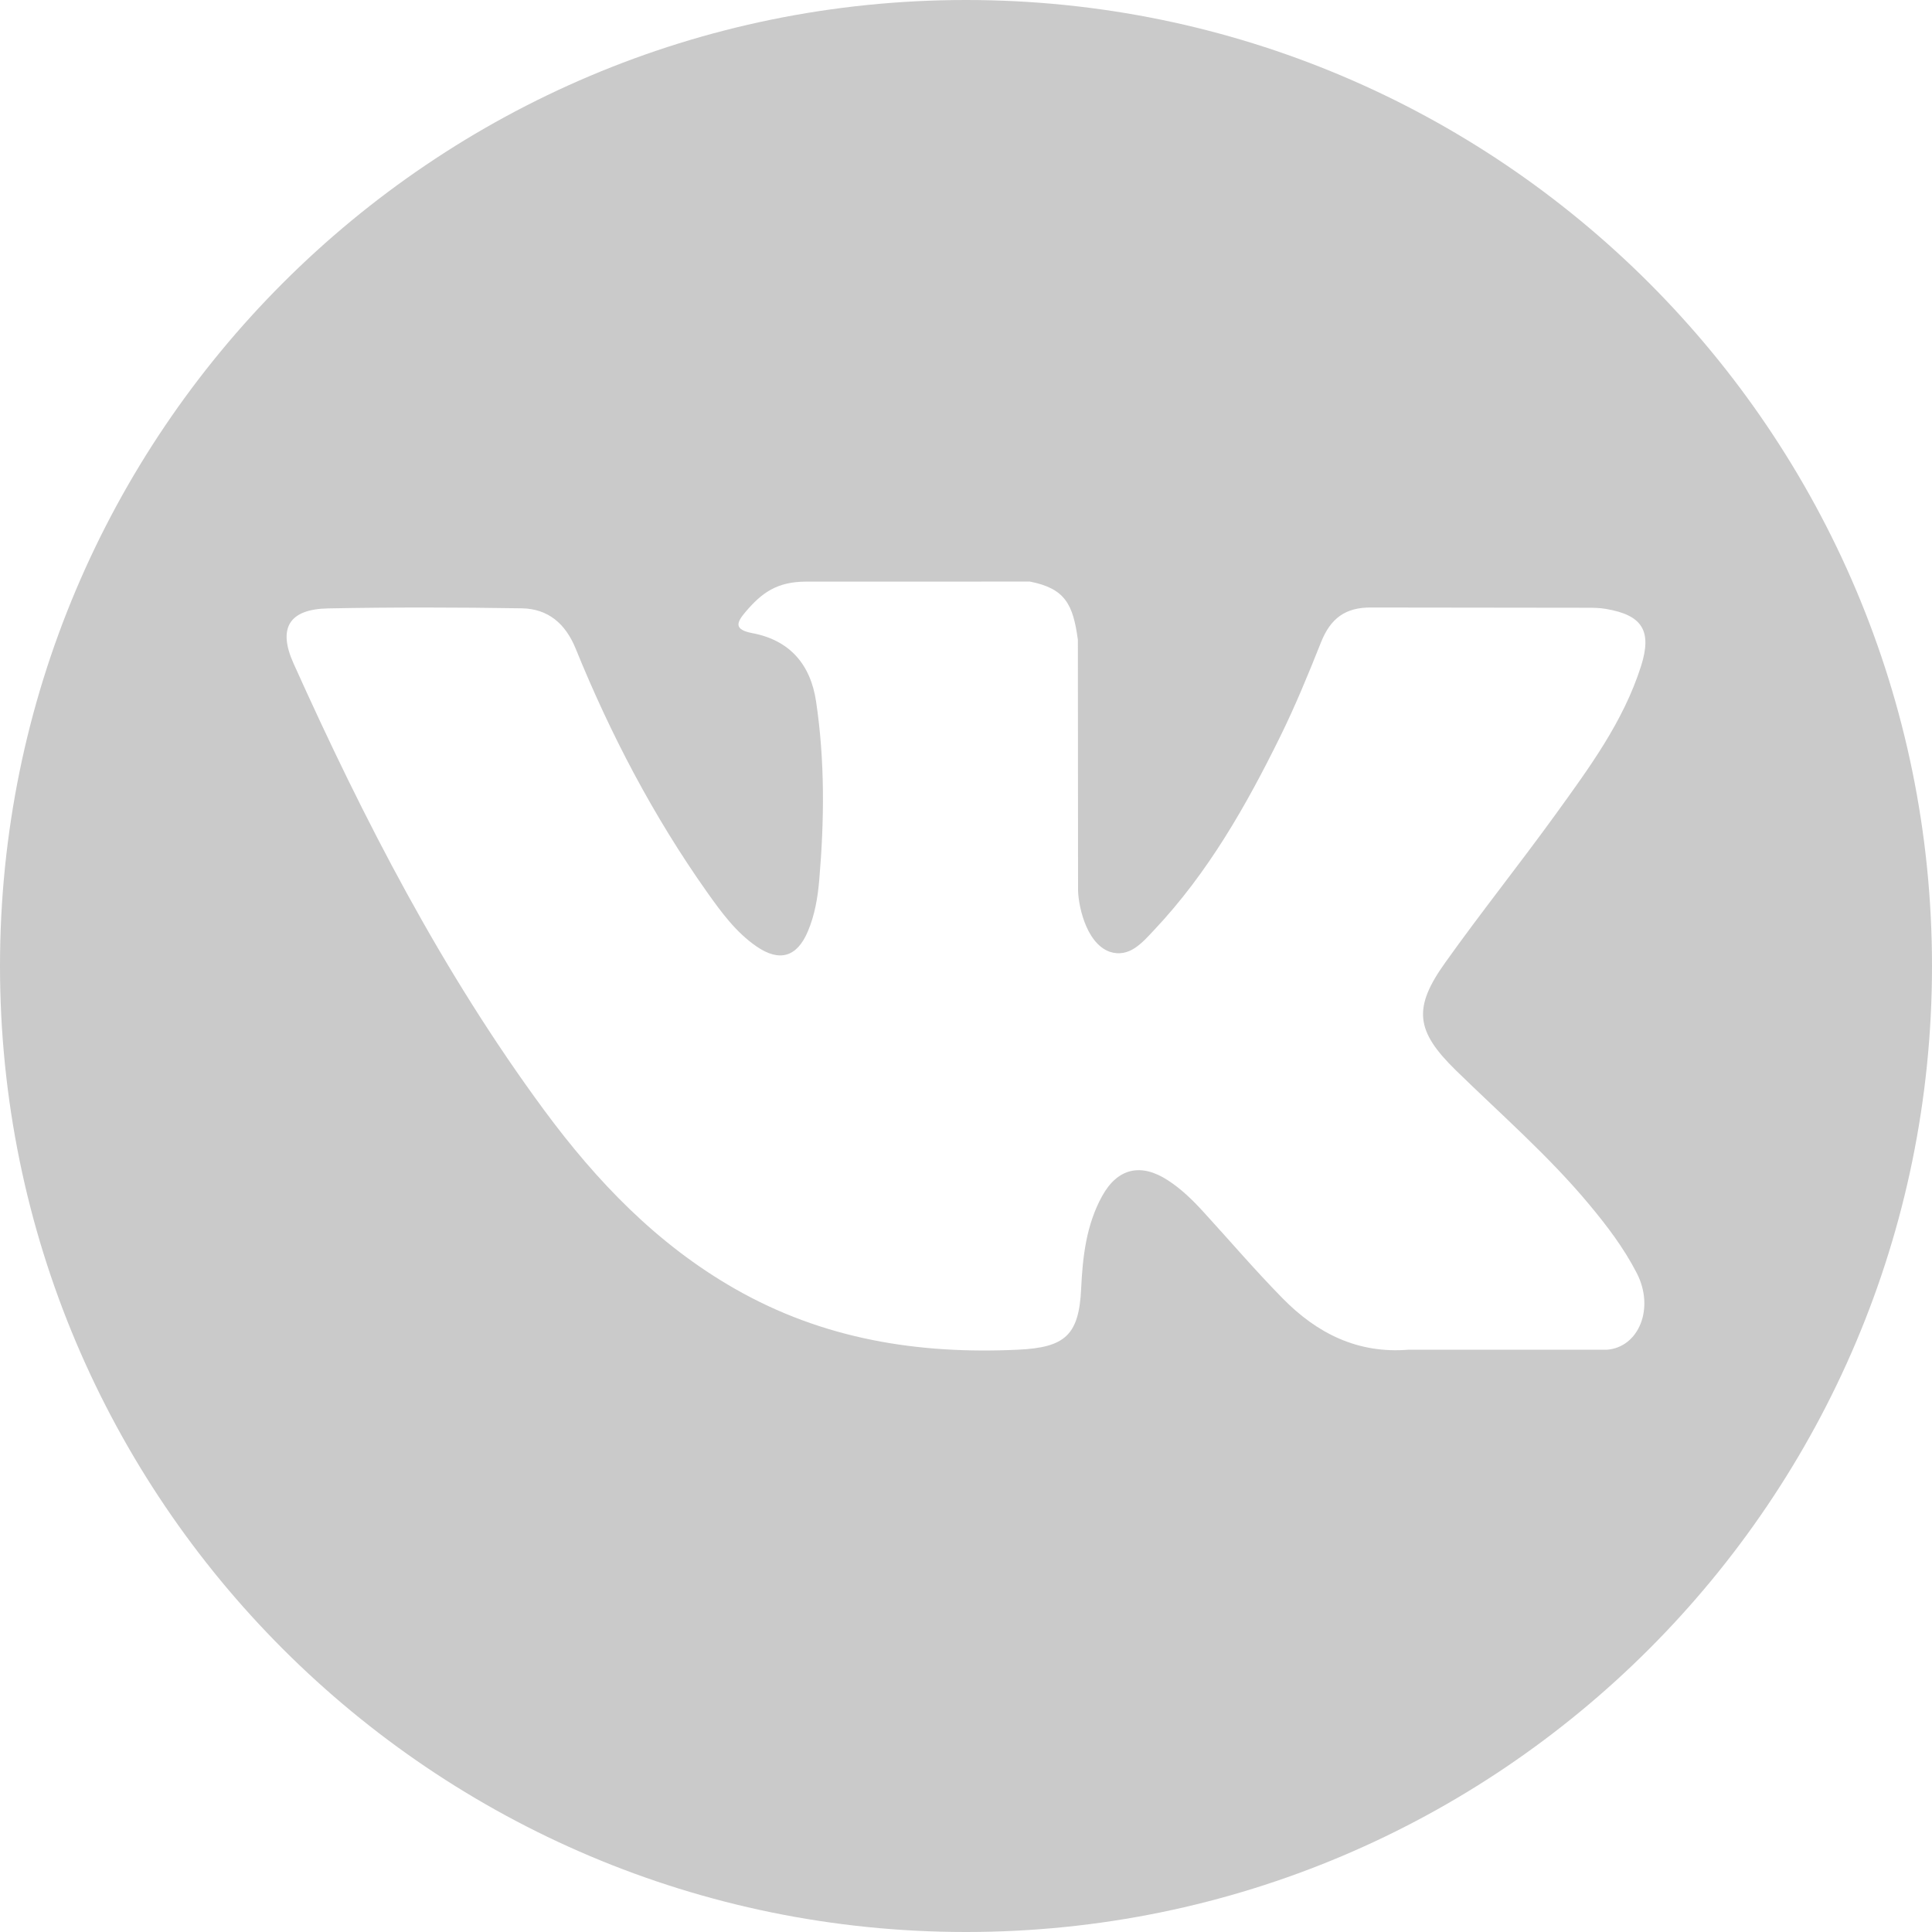
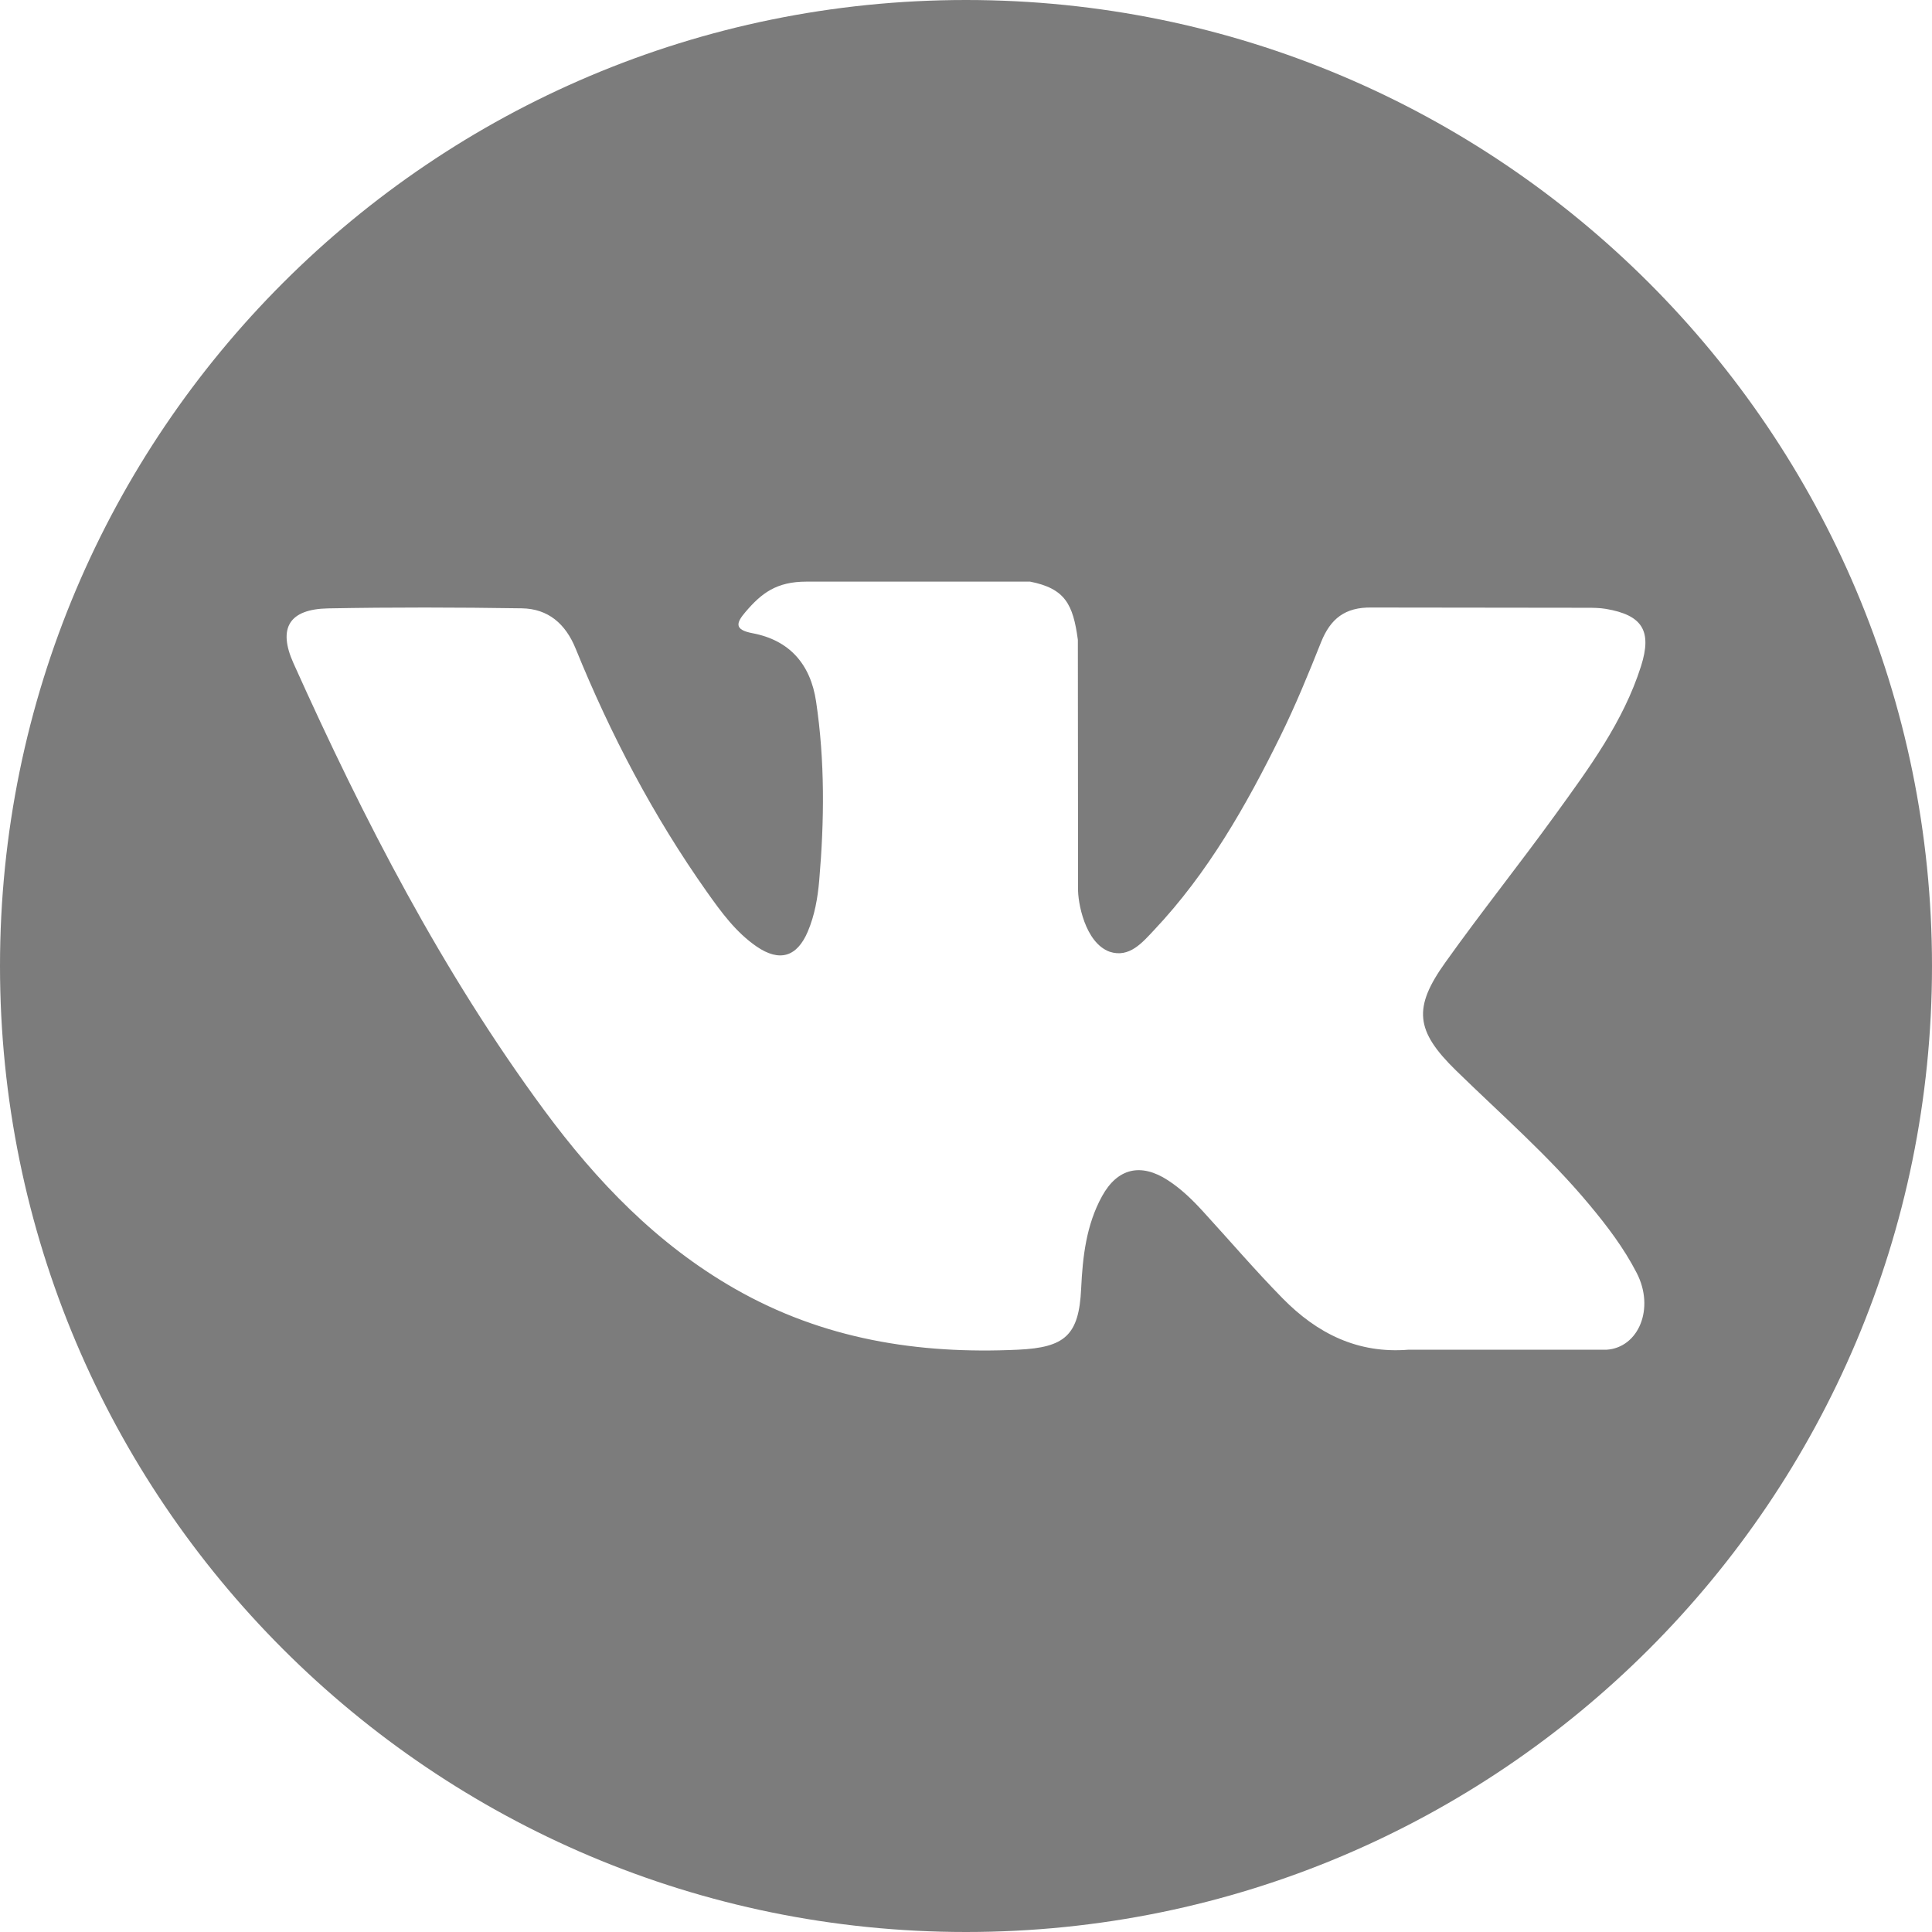
- <svg xmlns="http://www.w3.org/2000/svg" width="45" height="45" viewBox="0 0 45 45" fill="none">
-   <path d="M22.5 0C10.074 0 0 10.074 0 22.5C0 34.926 10.074 45 22.5 45C34.926 45 45 34.926 45 22.5C45 10.074 34.926 0 22.5 0ZM33.913 24.933C34.962 25.958 36.071 26.922 37.013 28.052C37.43 28.552 37.823 29.069 38.122 29.65C38.55 30.479 38.164 31.389 37.422 31.438L32.812 31.437C31.622 31.535 30.674 31.055 29.875 30.241C29.238 29.593 28.646 28.9 28.032 28.229C27.781 27.954 27.517 27.695 27.202 27.491C26.574 27.082 26.028 27.207 25.668 27.864C25.301 28.532 25.217 29.272 25.182 30.015C25.132 31.102 24.804 31.386 23.713 31.437C21.383 31.547 19.172 31.193 17.117 30.018C15.304 28.982 13.901 27.519 12.678 25.863C10.297 22.635 8.474 19.092 6.835 15.448C6.467 14.627 6.736 14.188 7.642 14.171C9.146 14.142 10.651 14.145 12.155 14.169C12.768 14.179 13.173 14.529 13.408 15.107C14.221 17.107 15.218 19.011 16.466 20.776C16.799 21.245 17.139 21.714 17.623 22.046C18.157 22.413 18.564 22.291 18.816 21.695C18.977 21.316 19.046 20.911 19.081 20.505C19.201 19.114 19.215 17.724 19.008 16.339C18.879 15.472 18.392 14.912 17.528 14.748C17.088 14.665 17.152 14.502 17.366 14.251C17.738 13.816 18.086 13.547 18.781 13.547L23.989 13.546C24.81 13.708 24.994 14.076 25.106 14.903L25.11 20.69C25.101 21.01 25.271 21.959 25.845 22.168C26.306 22.32 26.61 21.951 26.885 21.659C28.134 20.334 29.024 18.77 29.821 17.151C30.172 16.437 30.476 15.698 30.77 14.957C30.989 14.41 31.33 14.141 31.948 14.15L36.963 14.156C37.111 14.156 37.261 14.157 37.407 14.183C38.252 14.327 38.484 14.691 38.223 15.515C37.811 16.811 37.011 17.89 36.23 18.972C35.392 20.13 34.498 21.248 33.669 22.411C32.906 23.475 32.967 24.01 33.913 24.933Z" fill="#CACACA" />
+ <svg xmlns="http://www.w3.org/2000/svg" width="60" height="60" viewBox="0 0 60 60" fill="none">
+   <path d="M30 0C13.432 0 0 13.431 0 30C0 46.569 13.432 60 30 60C46.568 60 60 46.569 60 30C60 13.431 46.568 0 30 0ZM45.218 33.245C46.616 34.61 48.095 35.896 49.35 37.403C49.907 38.069 50.431 38.758 50.83 39.534C51.399 40.639 50.885 41.852 49.895 41.917L43.749 41.916C42.162 42.047 40.899 41.407 39.834 40.322C38.984 39.457 38.195 38.533 37.376 37.639C37.042 37.272 36.689 36.926 36.27 36.654C35.432 36.109 34.704 36.276 34.224 37.151C33.734 38.042 33.623 39.029 33.576 40.02C33.509 41.47 33.072 41.848 31.618 41.916C28.511 42.062 25.563 41.591 22.823 40.024C20.405 38.642 18.535 36.692 16.904 34.484C13.73 30.18 11.298 25.457 9.114 20.597C8.622 19.503 8.982 18.917 10.189 18.894C12.195 18.856 14.201 18.861 16.207 18.892C17.023 18.905 17.564 19.372 17.877 20.143C18.961 22.81 20.29 25.347 21.955 27.701C22.399 28.327 22.852 28.952 23.497 29.395C24.209 29.883 24.752 29.722 25.088 28.927C25.302 28.422 25.395 27.882 25.442 27.34C25.601 25.486 25.62 23.632 25.344 21.785C25.172 20.63 24.522 19.883 23.37 19.665C22.783 19.554 22.869 19.336 23.155 19.001C23.65 18.422 24.114 18.063 25.042 18.063L31.986 18.062C33.08 18.277 33.326 18.768 33.474 19.87L33.48 27.587C33.467 28.014 33.694 29.278 34.461 29.557C35.074 29.76 35.48 29.268 35.846 28.879C37.512 27.112 38.698 25.026 39.761 22.867C40.23 21.916 40.634 20.93 41.027 19.943C41.319 19.213 41.773 18.854 42.597 18.867L49.284 18.875C49.481 18.875 49.681 18.877 49.876 18.91C51.003 19.103 51.312 19.588 50.964 20.687C50.415 22.415 49.349 23.853 48.306 25.296C47.189 26.84 45.998 28.33 44.892 29.881C43.875 31.299 43.956 32.013 45.218 33.245Z" fill="#7C7C7C" />
</svg>
